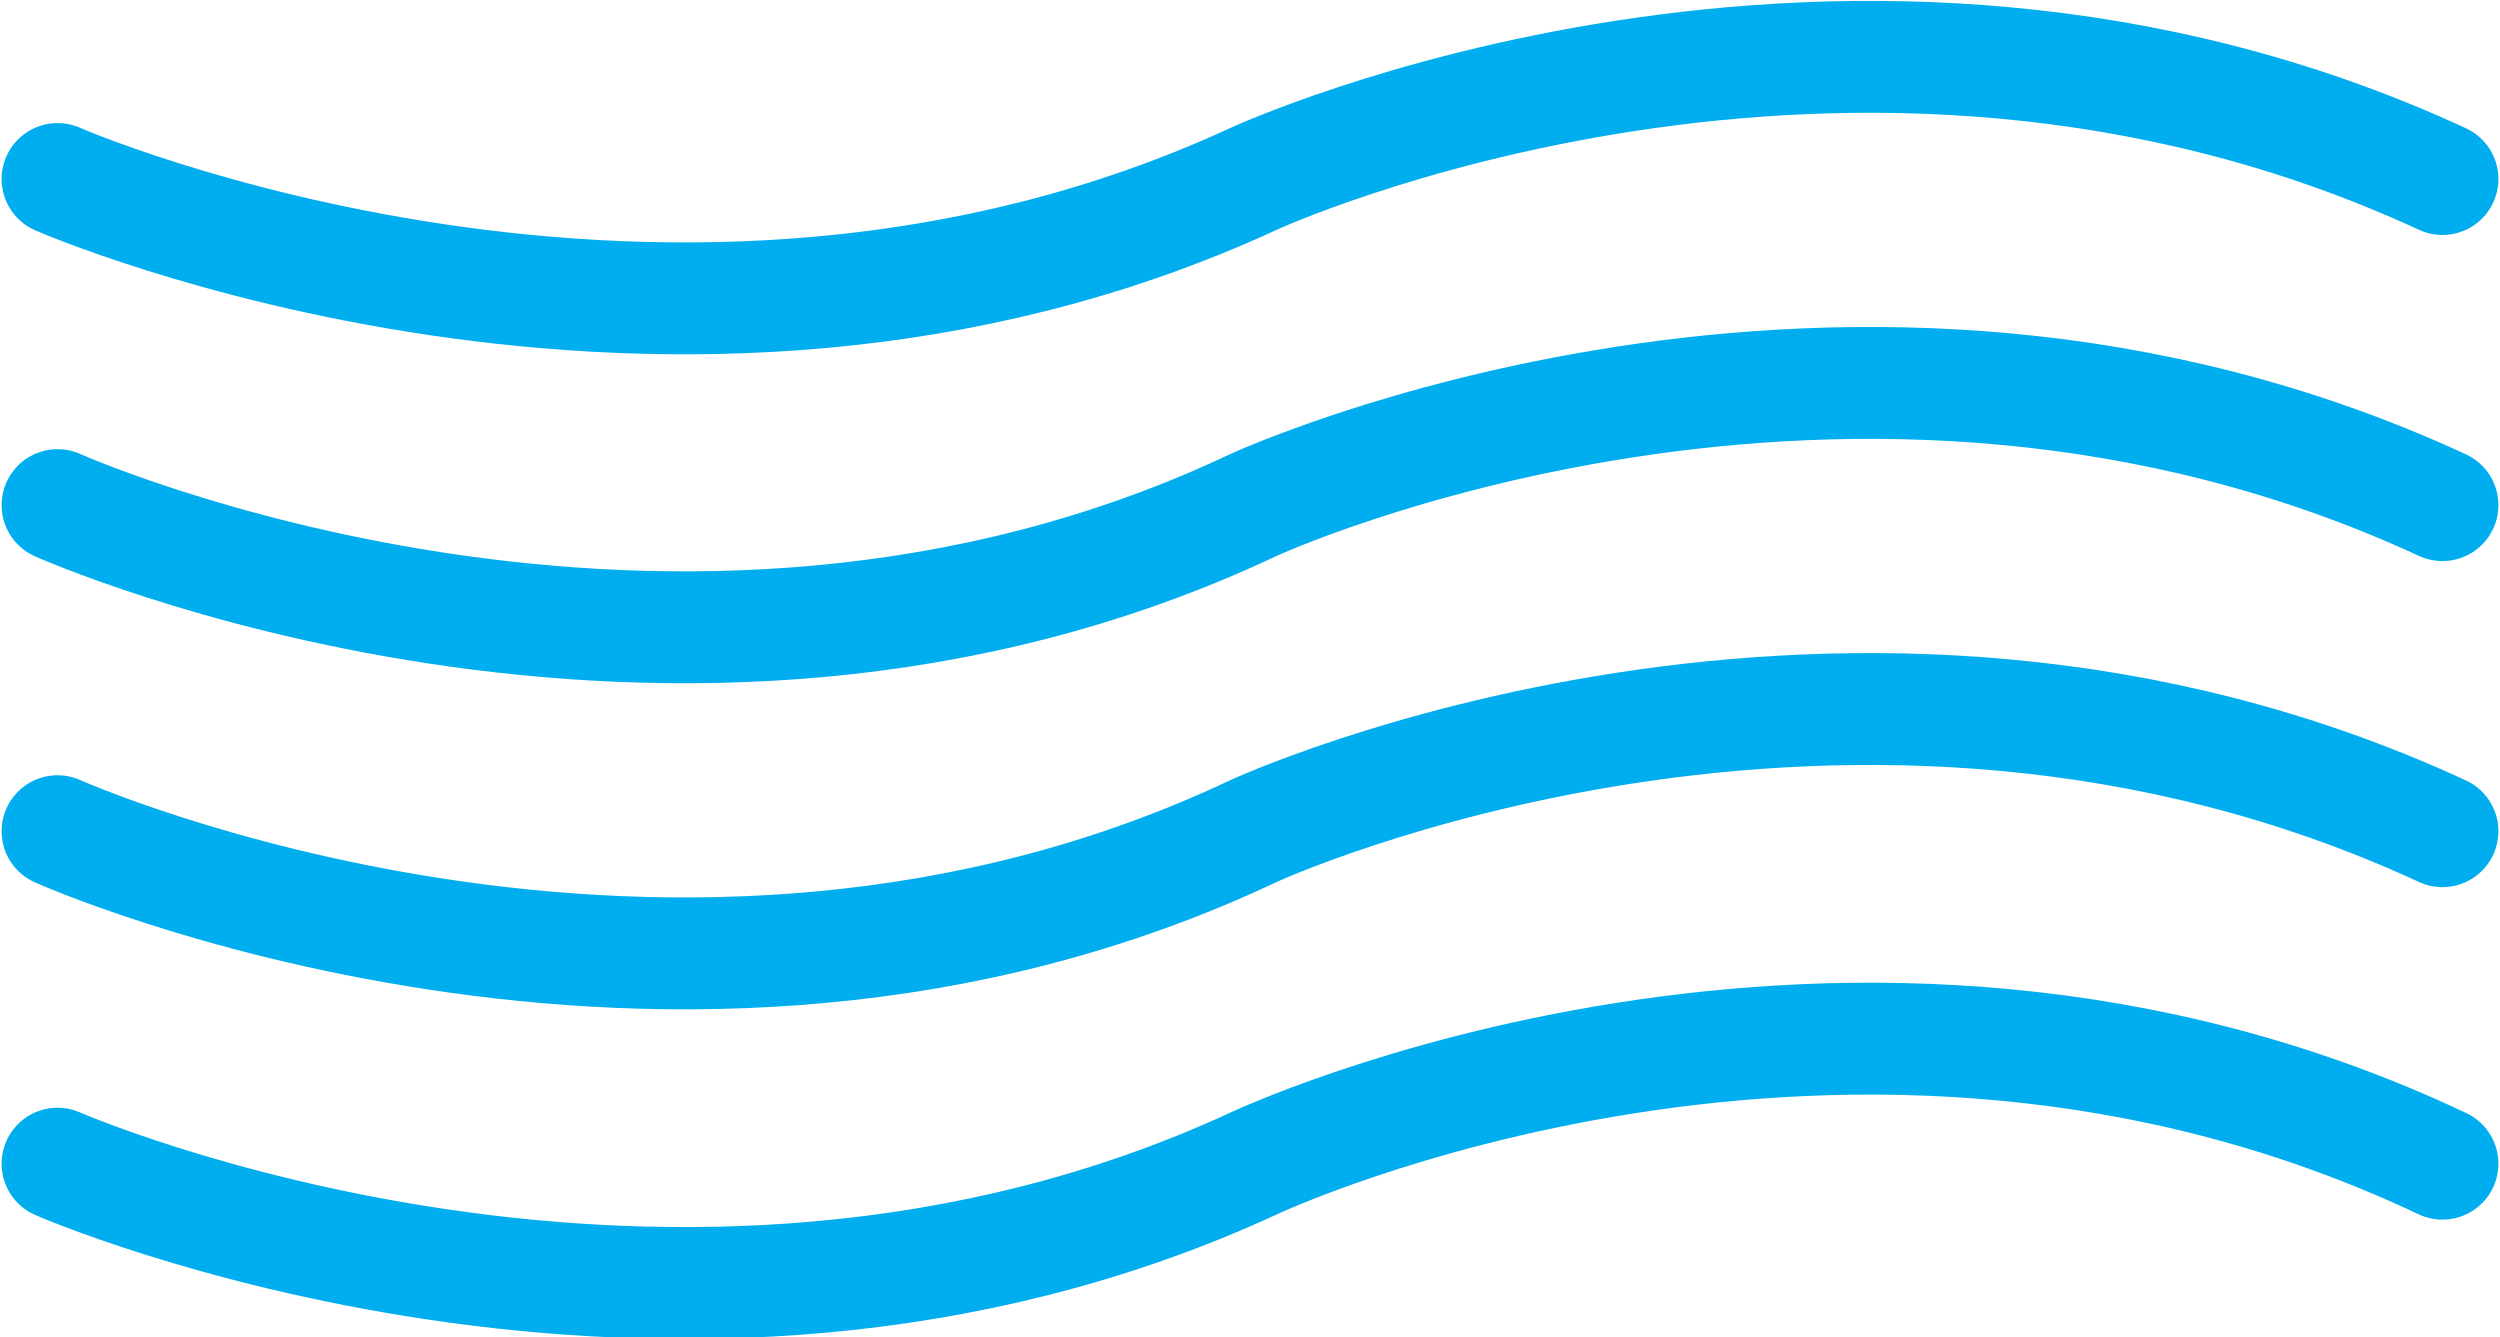
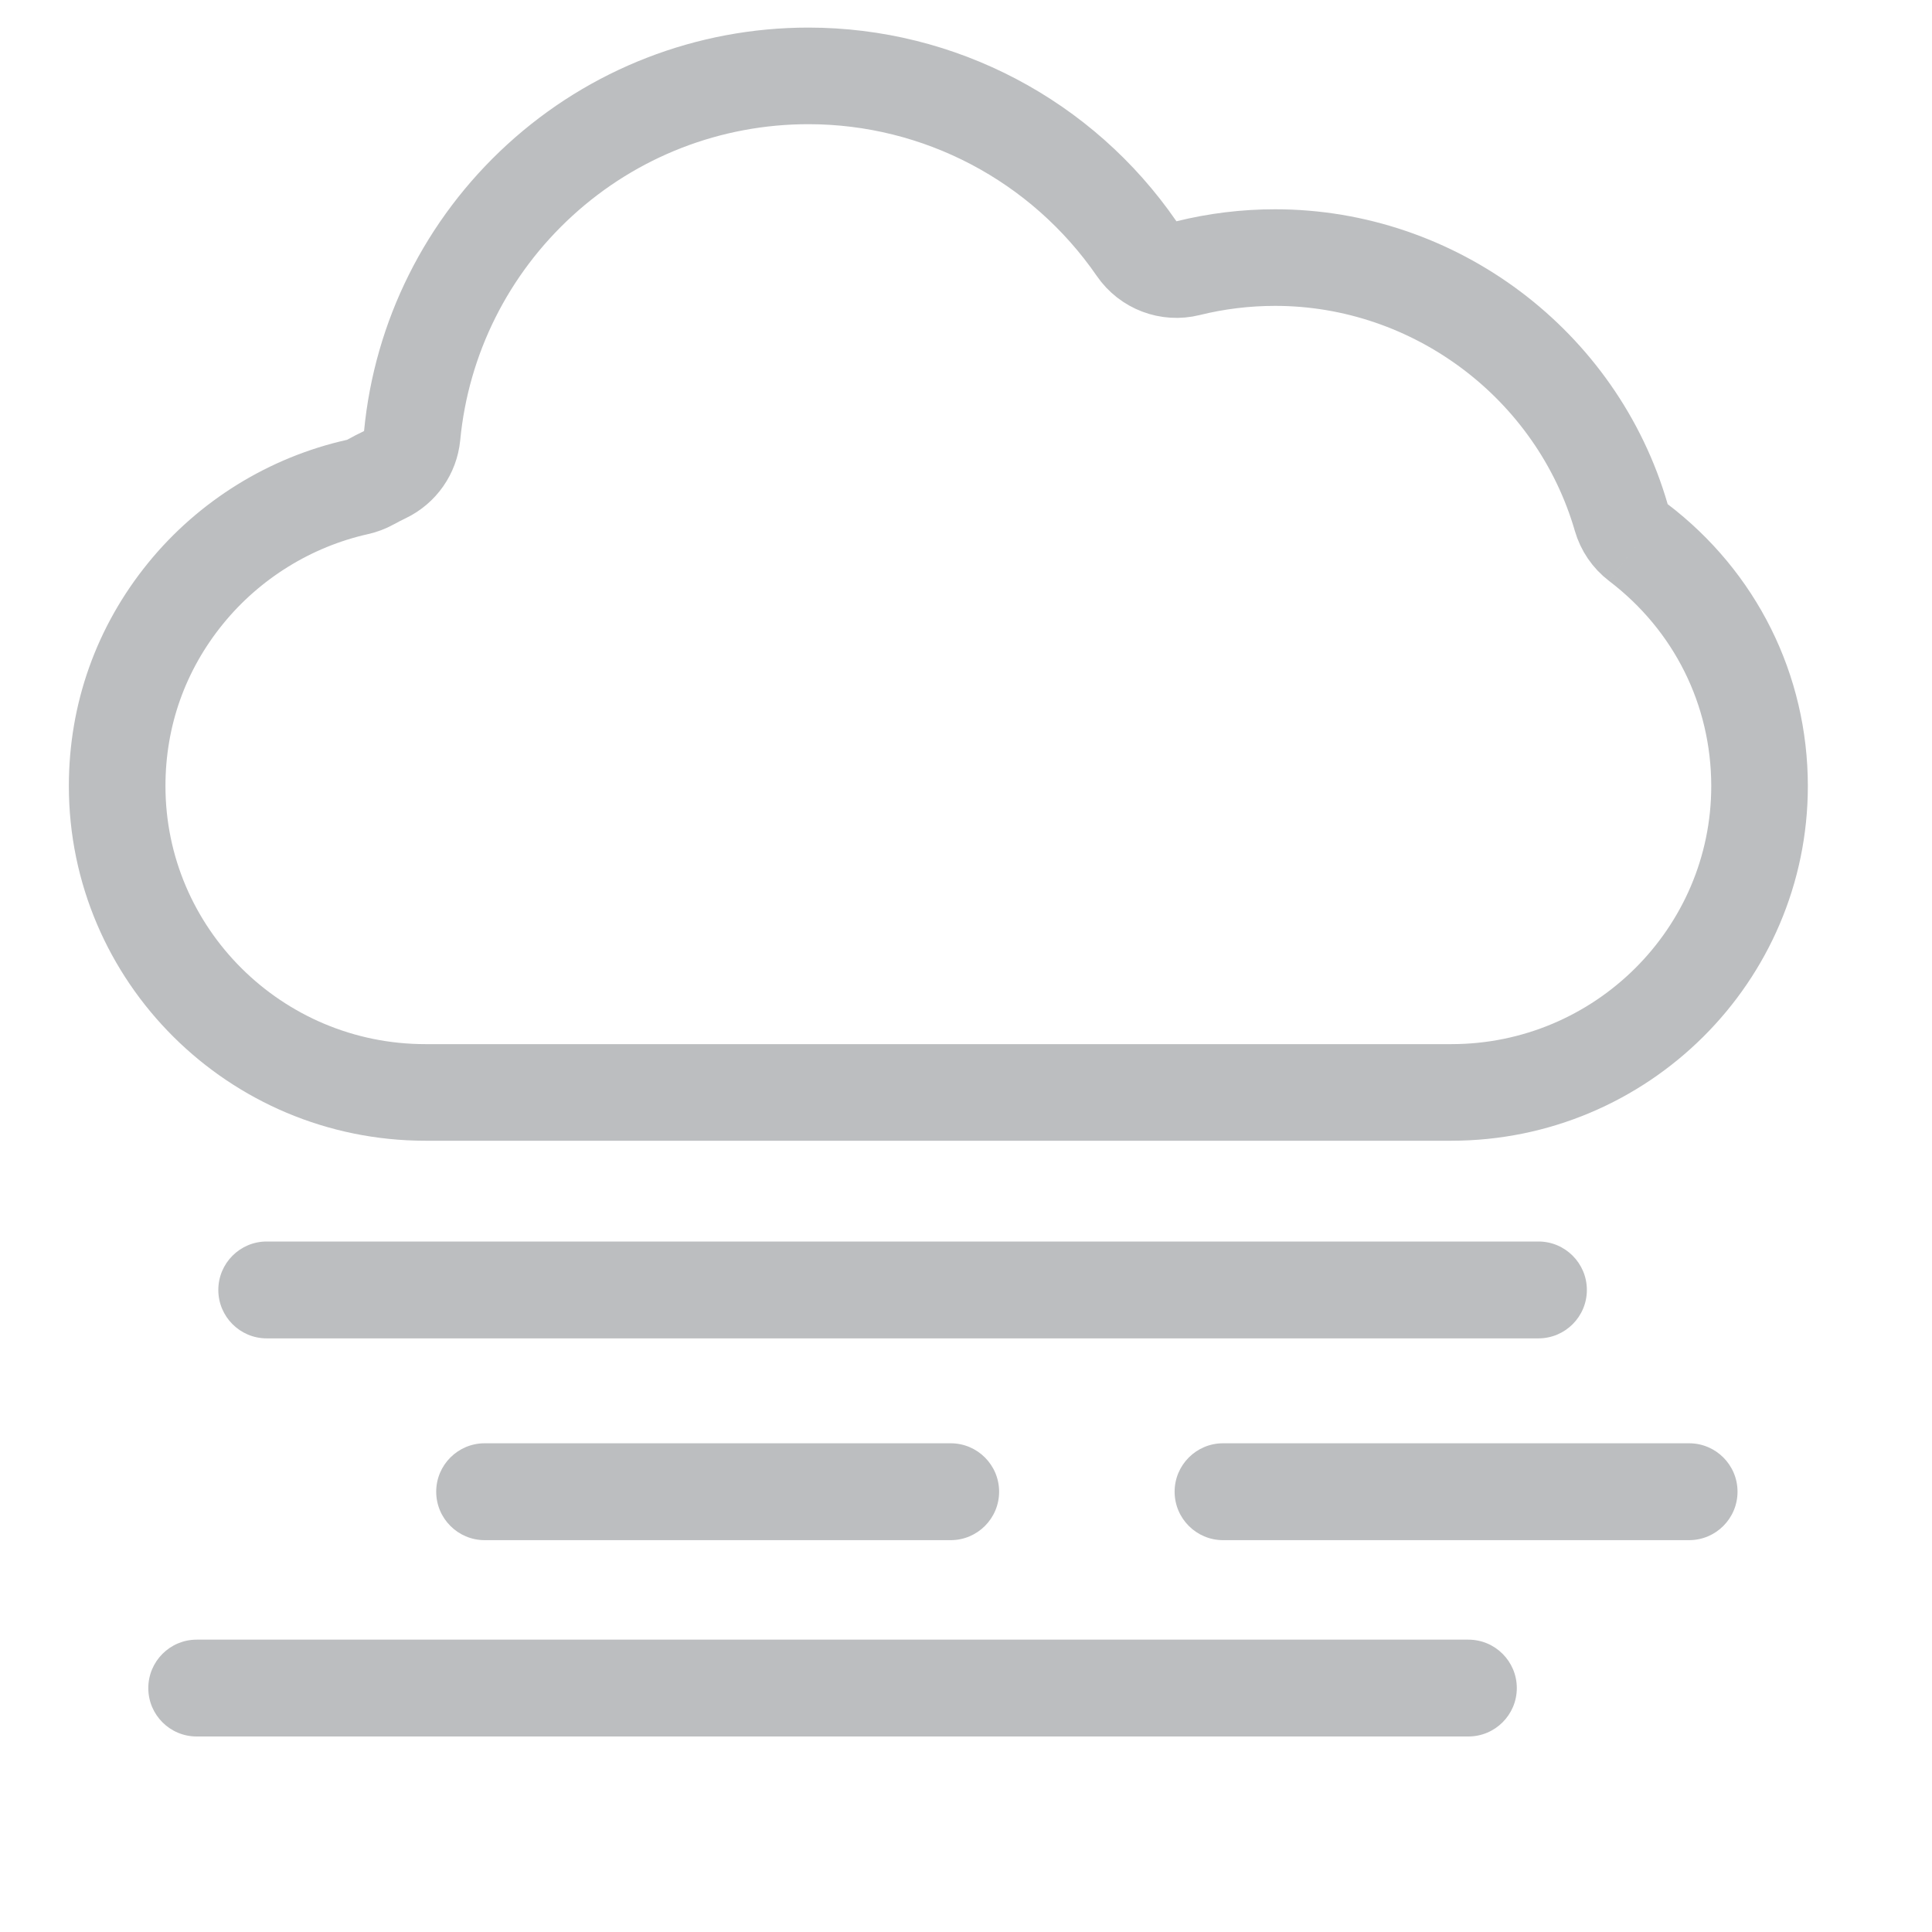
- <svg xmlns="http://www.w3.org/2000/svg" id="_7xx_fog" data-name="7xx/fog" viewBox="0 0 39.1 20.9">
-   <defs>
-     <style>.cls-1{fill:none;stroke:#00aeef;stroke-linecap:round;stroke-miterlimit:10;stroke-width:1.75px;}</style>
-   </defs>
-   <path class="cls-1" d="M6.5,29.1s9.6,4.3,18.7,0c0,0,9.3-4.3,18.6,0" transform="translate(-5.6 -16.1)" />
-   <path class="cls-1" d="M6.5,24s9.6,4.3,18.7,0c0,0,9.3-4.3,18.6,0" transform="translate(-5.6 -16.1)" />
-   <path class="cls-1" d="M6.5,34.3s9.6,4.2,18.7,0c0,0,9.3-4.4,18.6,0" transform="translate(-5.6 -16.1)" />
-   <path class="cls-1" d="M6.5,18.9s9.6,4.2,18.7,0c0,0,9.3-4.3,18.6,0" transform="translate(-5.6 -16.1)" />
+ <svg xmlns="http://www.w3.org/2000/svg" version="1.1" id="Layer_1" x="0px" y="0px" width="50px" height="50px" viewBox="0 0 50 50" enable-background="new 0 0 50 50" xml:space="preserve">
+   <path fill="none" stroke="#BCBEC0" stroke-width="2.5" stroke-miterlimit="10" d="M42.402,14.042  c-0.214-0.163-0.369-0.391-0.444-0.649C40.812,9.433,37.129,6.666,33,6.666c-0.76,0-1.518,0.092-2.252,0.274  c-0.506,0.126-1.037-0.076-1.333-0.506c-1.928-2.799-5.103-4.47-8.493-4.47c-2.579,0-5.047,0.957-6.949,2.696  c-1.89,1.728-3.064,4.076-3.307,6.614c-0.043,0.438-0.312,0.822-0.71,1.012c-0.124,0.06-0.249,0.123-0.371,0.191  c-0.104,0.057-0.217,0.1-0.333,0.126c-1.739,0.388-3.318,1.365-4.447,2.752c-1.16,1.425-1.773,3.149-1.773,4.986  c0,4.373,3.577,7.931,7.977,7.931h26.551c4.398,0,7.977-3.558,7.977-7.931C45.535,17.854,44.393,15.558,42.402,14.042" />
+   <path fill="#BCBEC0" d="M41.068,33.384c0-0.692-0.562-1.254-1.254-1.254H6.903c-0.692,0-1.253,0.562-1.253,1.254  c0,0.691,0.561,1.253,1.253,1.253h32.911C40.507,34.637,41.068,34.075,41.068,33.384" />
+   <path fill="#BCBEC0" d="M38.001,42.434H5.09c-0.691,0-1.252,0.562-1.252,1.254S4.398,44.94,5.09,44.94h32.911  c0.692,0,1.254-0.561,1.254-1.253S38.693,42.434,38.001,42.434" />
+   <path fill="#BCBEC0" d="M12.543,37.352c-0.692,0-1.254,0.562-1.254,1.253c0,0.692,0.562,1.254,1.254,1.254h12.061  c0.692,0,1.253-0.562,1.253-1.254c0-0.691-0.561-1.253-1.253-1.253H12.543z" />
+   <path fill="#BCBEC0" d="M43.714,37.352H31.652c-0.691,0-1.253,0.562-1.253,1.253c0,0.692,0.562,1.254,1.253,1.254h12.062  c0.692,0,1.253-0.562,1.253-1.254C44.967,37.913,44.406,37.352,43.714,37.352" />
</svg>
